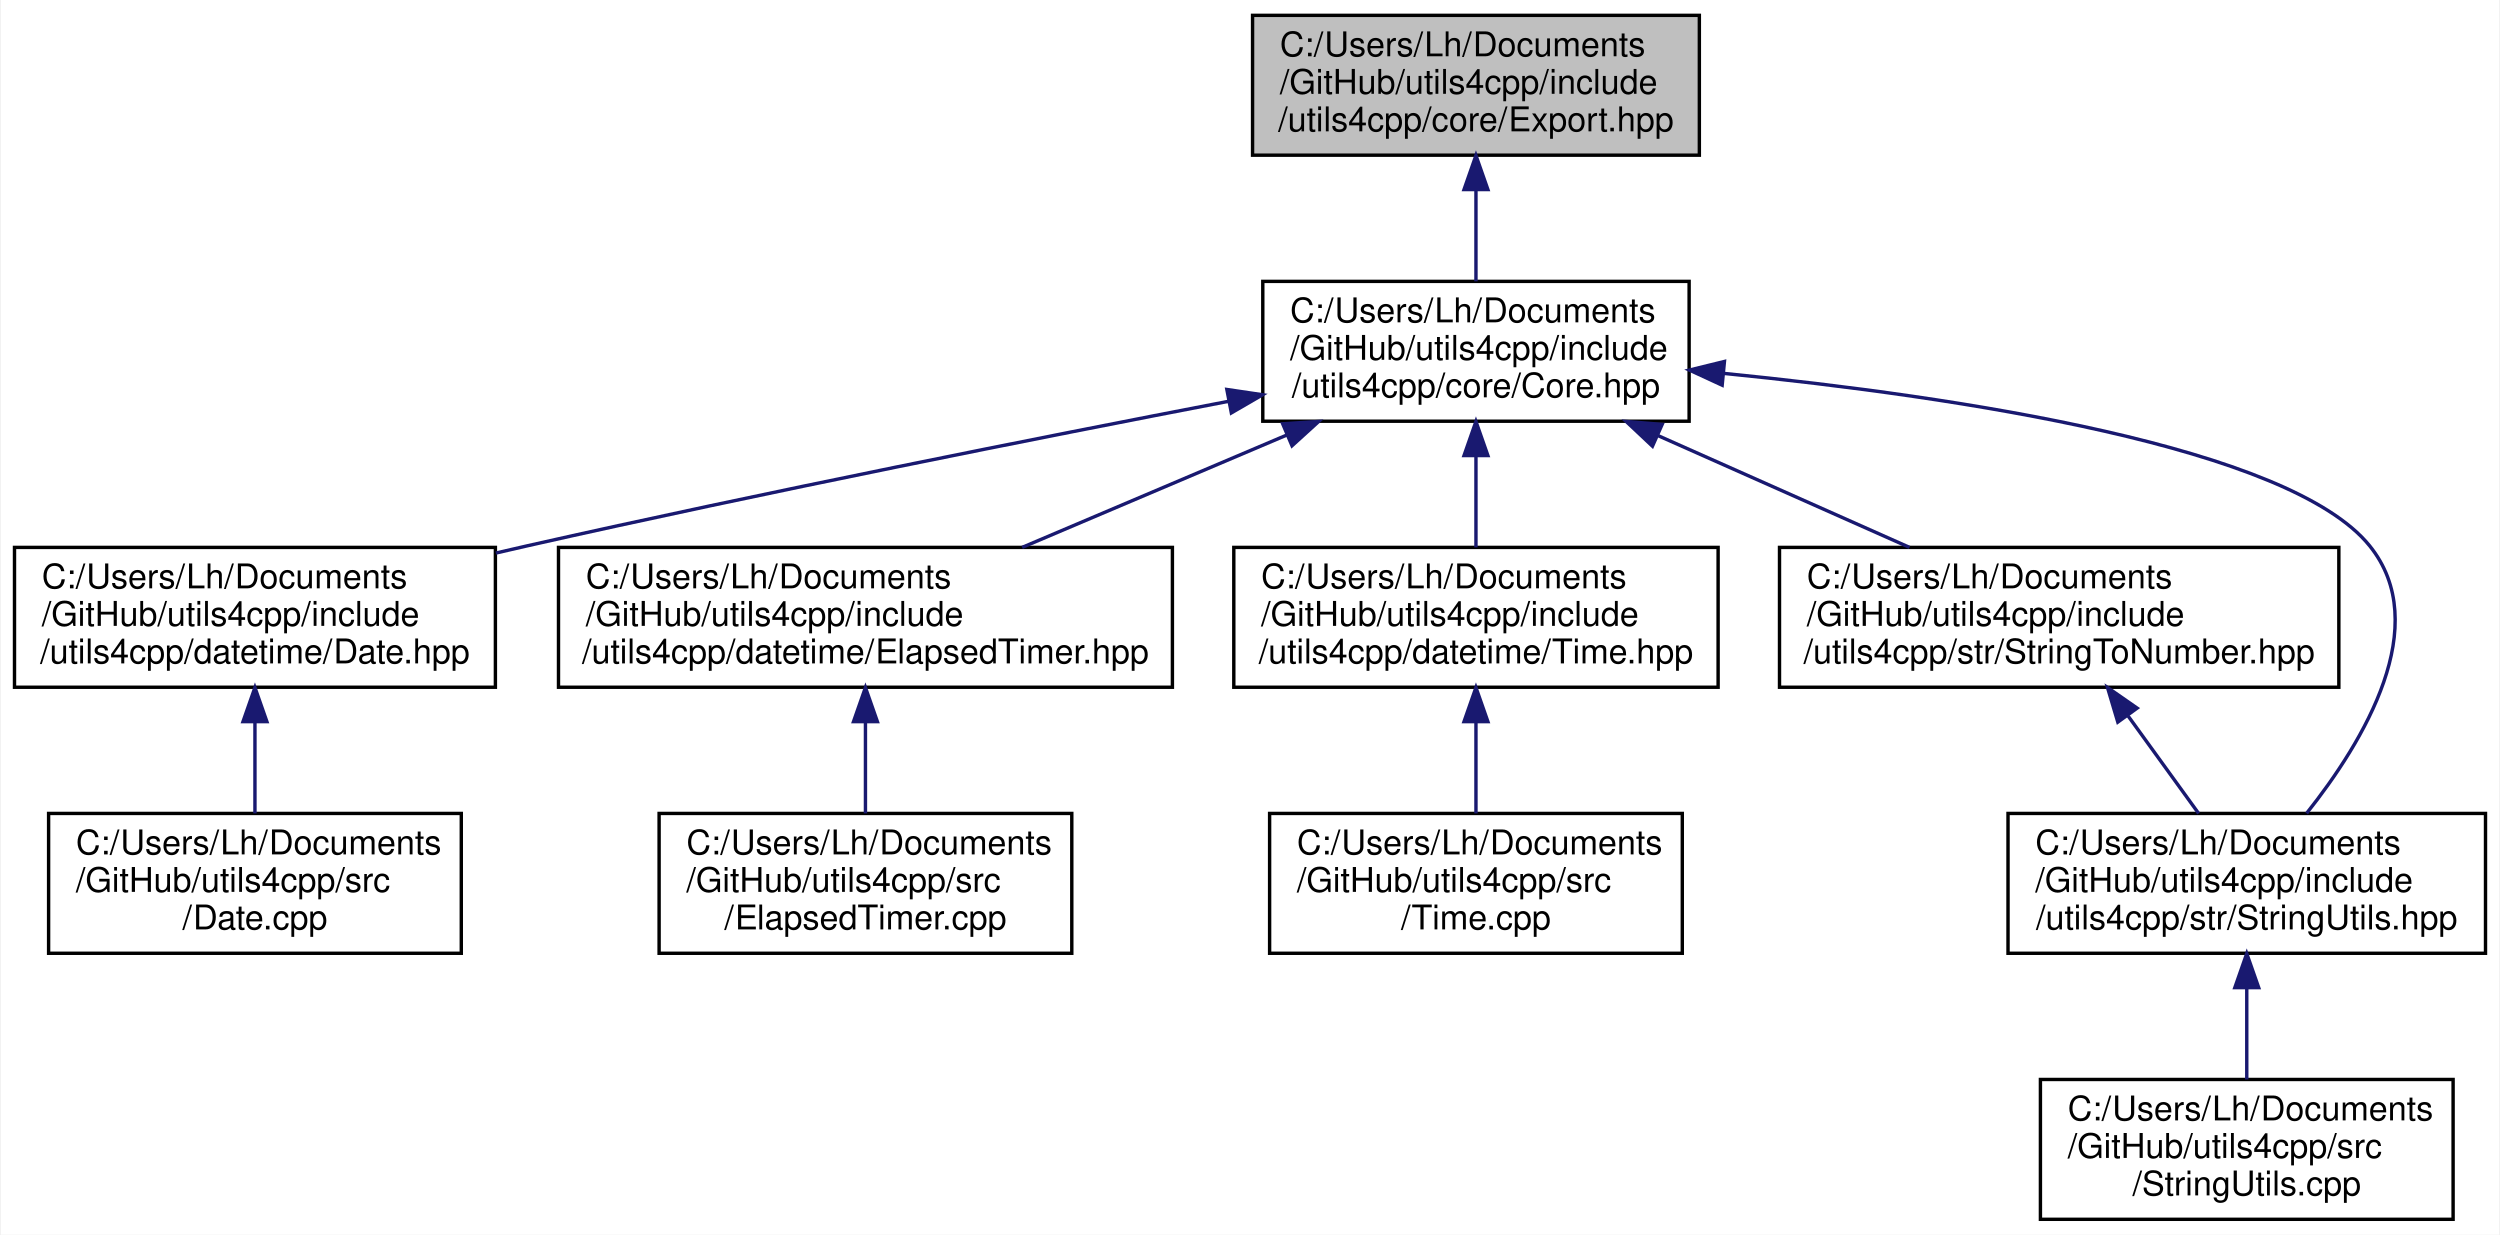
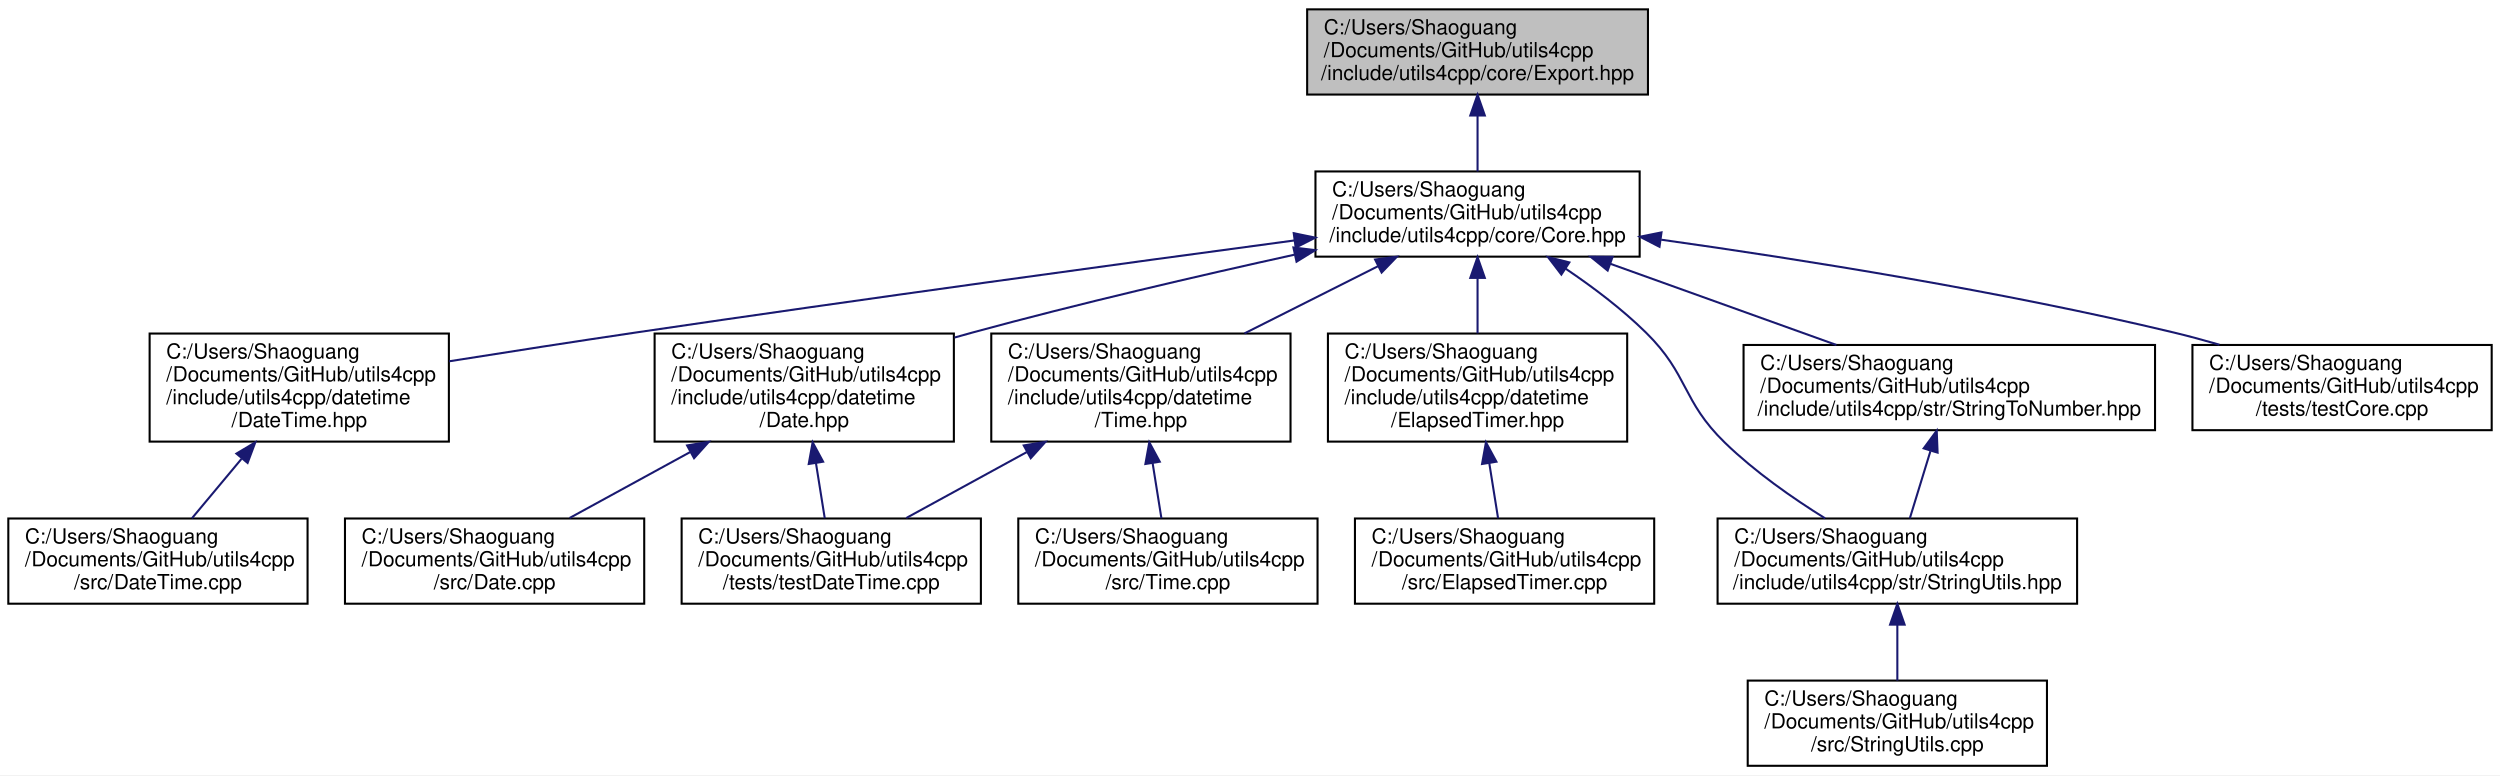
- <svg xmlns="http://www.w3.org/2000/svg" xmlns:xlink="http://www.w3.org/1999/xlink" width="733pt" height="362pt" viewBox="0.00 0.00 732.50 362.00">
-   <g id="graph0" class="graph" transform="scale(1 1) rotate(0) translate(4 358)">
-     <polygon fill="white" stroke="none" points="-4,4 -4,-358 728.5,-358 728.5,4 -4,4" />
+ <svg xmlns="http://www.w3.org/2000/svg" xmlns:xlink="http://www.w3.org/1999/xlink" width="1203pt" height="373pt" viewBox="0.00 0.00 1203.00 373.00">
+   <g id="graph0" class="graph" transform="scale(1 1) rotate(0) translate(4 369)">
+     <polygon fill="white" stroke="none" points="-4,4 -4,-369 1199,-369 1199,4 -4,4" />
    <g id="node1" class="node">
      <g id="a_node1">
        <a xlink:title=" ">
-           <polygon fill="#bfbfbf" stroke="black" points="363,-312.5 363,-353.5 494,-353.5 494,-312.5 363,-312.5" />
-           <text text-anchor="start" x="371" y="-341.5" font-family="Helvetica,sans-Serif" font-size="10.00">C:/Users/Lh/Documents</text>
-           <text text-anchor="start" x="371" y="-330.5" font-family="Helvetica,sans-Serif" font-size="10.00">/GitHub/utils4cpp/include</text>
-           <text text-anchor="middle" x="428.5" y="-319.5" font-family="Helvetica,sans-Serif" font-size="10.00">/utils4cpp/core/Export.hpp</text>
+           <polygon fill="#bfbfbf" stroke="black" points="625,-323.5 625,-364.5 789,-364.5 789,-323.5 625,-323.5" />
+           <text text-anchor="start" x="633" y="-352.5" font-family="Helvetica,sans-Serif" font-size="10.00">C:/Users/Shaoguang</text>
+           <text text-anchor="start" x="633" y="-341.5" font-family="Helvetica,sans-Serif" font-size="10.00">/Documents/GitHub/utils4cpp</text>
+           <text text-anchor="middle" x="707" y="-330.5" font-family="Helvetica,sans-Serif" font-size="10.00">/include/utils4cpp/core/Export.hpp</text>
        </a>
      </g>
    </g>
    <g id="node2" class="node">
      <g id="a_node2">
        <a xlink:href="_core_8hpp.html" target="_top" xlink:title=" ">
-           <polygon fill="white" stroke="black" points="366,-234.5 366,-275.5 491,-275.5 491,-234.5 366,-234.5" />
-           <text text-anchor="start" x="374" y="-263.5" font-family="Helvetica,sans-Serif" font-size="10.00">C:/Users/Lh/Documents</text>
-           <text text-anchor="start" x="374" y="-252.5" font-family="Helvetica,sans-Serif" font-size="10.00">/GitHub/utils4cpp/include</text>
-           <text text-anchor="middle" x="428.5" y="-241.5" font-family="Helvetica,sans-Serif" font-size="10.00">/utils4cpp/core/Core.hpp</text>
+           <polygon fill="white" stroke="black" points="629,-245.5 629,-286.5 785,-286.5 785,-245.5 629,-245.5" />
+           <text text-anchor="start" x="637" y="-274.5" font-family="Helvetica,sans-Serif" font-size="10.00">C:/Users/Shaoguang</text>
+           <text text-anchor="start" x="637" y="-263.5" font-family="Helvetica,sans-Serif" font-size="10.00">/Documents/GitHub/utils4cpp</text>
+           <text text-anchor="middle" x="707" y="-252.5" font-family="Helvetica,sans-Serif" font-size="10.00">/include/utils4cpp/core/Core.hpp</text>
        </a>
      </g>
    </g>
    <g id="edge1" class="edge">
-       <path fill="none" stroke="midnightblue" d="M428.5,-302.297C428.5,-293.301 428.5,-283.653 428.5,-275.506" />
-       <polygon fill="midnightblue" stroke="midnightblue" points="425,-302.428 428.5,-312.428 432,-302.428 425,-302.428" />
+       <path fill="none" stroke="midnightblue" d="M707,-313.297C707,-304.301 707,-294.653 707,-286.506" />
+       <polygon fill="midnightblue" stroke="midnightblue" points="703.5,-313.428 707,-323.428 710.5,-313.428 703.5,-313.428" />
    </g>
    <g id="node3" class="node">
      <g id="a_node3">
        <a xlink:href="_date_8hpp.html" target="_top" xlink:title=" ">
-           <polygon fill="white" stroke="black" points="0,-156.5 0,-197.5 141,-197.5 141,-156.5 0,-156.5" />
-           <text text-anchor="start" x="8" y="-185.5" font-family="Helvetica,sans-Serif" font-size="10.00">C:/Users/Lh/Documents</text>
-           <text text-anchor="start" x="8" y="-174.5" font-family="Helvetica,sans-Serif" font-size="10.00">/GitHub/utils4cpp/include</text>
-           <text text-anchor="middle" x="70.5" y="-163.5" font-family="Helvetica,sans-Serif" font-size="10.00">/utils4cpp/datetime/Date.hpp</text>
+           <polygon fill="white" stroke="black" points="311,-156.5 311,-208.5 455,-208.5 455,-156.5 311,-156.5" />
+           <text text-anchor="start" x="319" y="-196.5" font-family="Helvetica,sans-Serif" font-size="10.00">C:/Users/Shaoguang</text>
+           <text text-anchor="start" x="319" y="-185.5" font-family="Helvetica,sans-Serif" font-size="10.00">/Documents/GitHub/utils4cpp</text>
+           <text text-anchor="start" x="319" y="-174.5" font-family="Helvetica,sans-Serif" font-size="10.00">/include/utils4cpp/datetime</text>
+           <text text-anchor="middle" x="383" y="-163.5" font-family="Helvetica,sans-Serif" font-size="10.00">/Date.hpp</text>
        </a>
      </g>
    </g>
    <g id="edge2" class="edge">
-       <path fill="none" stroke="midnightblue" d="M356.079,-240.362C299.862,-229.547 220.045,-213.689 150.5,-198 147.428,-197.307 144.292,-196.585 141.128,-195.845" />
-       <polygon fill="midnightblue" stroke="midnightblue" points="355.462,-243.808 365.943,-242.255 356.781,-236.933 355.462,-243.808" />
-     </g>
-     <g id="node5" class="node">
-       <g id="a_node5">
+       <path fill="none" stroke="midnightblue" d="M618.905,-246.446C572.583,-236.25 514.982,-222.877 464,-209 461.155,-208.226 458.26,-207.417 455.34,-206.583" />
+       <polygon fill="midnightblue" stroke="midnightblue" points="618.395,-249.917 628.912,-248.638 619.892,-243.079 618.395,-249.917" />
+     </g>
+     <g id="node6" class="node">
+       <g id="a_node6">
+         <a xlink:href="_date_time_8hpp.html" target="_top" xlink:title=" ">
+           <polygon fill="white" stroke="black" points="68,-156.5 68,-208.5 212,-208.5 212,-156.5 68,-156.5" />
+           <text text-anchor="start" x="76" y="-196.5" font-family="Helvetica,sans-Serif" font-size="10.00">C:/Users/Shaoguang</text>
+           <text text-anchor="start" x="76" y="-185.5" font-family="Helvetica,sans-Serif" font-size="10.00">/Documents/GitHub/utils4cpp</text>
+           <text text-anchor="start" x="76" y="-174.5" font-family="Helvetica,sans-Serif" font-size="10.00">/include/utils4cpp/datetime</text>
+           <text text-anchor="middle" x="140" y="-163.5" font-family="Helvetica,sans-Serif" font-size="10.00">/DateTime.hpp</text>
+         </a>
+       </g>
+     </g>
+     <g id="edge5" class="edge">
+       <path fill="none" stroke="midnightblue" d="M618.88,-253.299C536.794,-242.285 411.031,-225.118 302,-209 272.567,-204.649 240.17,-199.601 212.132,-195.15" />
+       <polygon fill="midnightblue" stroke="midnightblue" points="618.543,-256.785 628.919,-254.645 619.473,-249.847 618.543,-256.785" />
+     </g>
+     <g id="node8" class="node">
+       <g id="a_node8">
        <a xlink:href="_elapsed_timer_8hpp.html" target="_top" xlink:title=" ">
-           <polygon fill="white" stroke="black" points="159.5,-156.5 159.5,-197.5 339.5,-197.5 339.5,-156.5 159.5,-156.5" />
-           <text text-anchor="start" x="167.5" y="-185.5" font-family="Helvetica,sans-Serif" font-size="10.00">C:/Users/Lh/Documents</text>
-           <text text-anchor="start" x="167.5" y="-174.5" font-family="Helvetica,sans-Serif" font-size="10.00">/GitHub/utils4cpp/include</text>
-           <text text-anchor="middle" x="249.5" y="-163.5" font-family="Helvetica,sans-Serif" font-size="10.00">/utils4cpp/datetime/ElapsedTimer.hpp</text>
-         </a>
-       </g>
-     </g>
-     <g id="edge4" class="edge">
-       <path fill="none" stroke="midnightblue" d="M373.078,-230.469C348.167,-219.892 319.115,-207.557 295.441,-197.506" />
-       <polygon fill="midnightblue" stroke="midnightblue" points="371.83,-233.742 382.403,-234.428 374.566,-227.298 371.83,-233.742" />
-     </g>
-     <g id="node7" class="node">
-       <g id="a_node7">
-         <a xlink:href="_time_8hpp.html" target="_top" xlink:title=" ">
-           <polygon fill="white" stroke="black" points="357.5,-156.5 357.5,-197.5 499.5,-197.5 499.5,-156.5 357.5,-156.5" />
-           <text text-anchor="start" x="365.5" y="-185.5" font-family="Helvetica,sans-Serif" font-size="10.00">C:/Users/Lh/Documents</text>
-           <text text-anchor="start" x="365.5" y="-174.5" font-family="Helvetica,sans-Serif" font-size="10.00">/GitHub/utils4cpp/include</text>
-           <text text-anchor="middle" x="428.5" y="-163.5" font-family="Helvetica,sans-Serif" font-size="10.00">/utils4cpp/datetime/Time.hpp</text>
-         </a>
-       </g>
-     </g>
-     <g id="edge6" class="edge">
-       <path fill="none" stroke="midnightblue" d="M428.5,-224.297C428.5,-215.301 428.5,-205.653 428.5,-197.506" />
-       <polygon fill="midnightblue" stroke="midnightblue" points="425,-224.428 428.5,-234.428 432,-224.428 425,-224.428" />
-     </g>
-     <g id="node9" class="node">
-       <g id="a_node9">
-         <a xlink:href="_string_to_number_8hpp.html" target="_top" xlink:title=" ">
-           <polygon fill="white" stroke="black" points="517.5,-156.5 517.5,-197.5 681.5,-197.5 681.5,-156.5 517.5,-156.5" />
-           <text text-anchor="start" x="525.5" y="-185.5" font-family="Helvetica,sans-Serif" font-size="10.00">C:/Users/Lh/Documents</text>
-           <text text-anchor="start" x="525.5" y="-174.5" font-family="Helvetica,sans-Serif" font-size="10.00">/GitHub/utils4cpp/include</text>
-           <text text-anchor="middle" x="599.5" y="-163.5" font-family="Helvetica,sans-Serif" font-size="10.00">/utils4cpp/str/StringToNumber.hpp</text>
-         </a>
-       </g>
-     </g>
-     <g id="edge8" class="edge">
-       <path fill="none" stroke="midnightblue" d="M481.76,-230.329C505.487,-219.783 533.096,-207.513 555.612,-197.506" />
-       <polygon fill="midnightblue" stroke="midnightblue" points="480.253,-227.168 472.537,-234.428 483.096,-233.565 480.253,-227.168" />
+           <polygon fill="white" stroke="black" points="635,-156.5 635,-208.5 779,-208.5 779,-156.5 635,-156.5" />
+           <text text-anchor="start" x="643" y="-196.5" font-family="Helvetica,sans-Serif" font-size="10.00">C:/Users/Shaoguang</text>
+           <text text-anchor="start" x="643" y="-185.5" font-family="Helvetica,sans-Serif" font-size="10.00">/Documents/GitHub/utils4cpp</text>
+           <text text-anchor="start" x="643" y="-174.5" font-family="Helvetica,sans-Serif" font-size="10.00">/include/utils4cpp/datetime</text>
+           <text text-anchor="middle" x="707" y="-163.5" font-family="Helvetica,sans-Serif" font-size="10.00">/ElapsedTimer.hpp</text>
+         </a>
+       </g>
+     </g>
+     <g id="edge7" class="edge">
+       <path fill="none" stroke="midnightblue" d="M707,-235.121C707,-226.413 707,-216.989 707,-208.607" />
+       <polygon fill="midnightblue" stroke="midnightblue" points="703.5,-235.271 707,-245.271 710.5,-235.271 703.5,-235.271" />
    </g>
    <g id="node10" class="node">
      <g id="a_node10">
+         <a xlink:href="_time_8hpp.html" target="_top" xlink:title=" ">
+           <polygon fill="white" stroke="black" points="473,-156.5 473,-208.5 617,-208.5 617,-156.5 473,-156.5" />
+           <text text-anchor="start" x="481" y="-196.5" font-family="Helvetica,sans-Serif" font-size="10.00">C:/Users/Shaoguang</text>
+           <text text-anchor="start" x="481" y="-185.5" font-family="Helvetica,sans-Serif" font-size="10.00">/Documents/GitHub/utils4cpp</text>
+           <text text-anchor="start" x="481" y="-174.5" font-family="Helvetica,sans-Serif" font-size="10.00">/include/utils4cpp/datetime</text>
+           <text text-anchor="middle" x="545" y="-163.5" font-family="Helvetica,sans-Serif" font-size="10.00">/Time.hpp</text>
+         </a>
+       </g>
+     </g>
+     <g id="edge9" class="edge">
+       <path fill="none" stroke="midnightblue" d="M659.151,-240.928C638.9,-230.74 615.308,-218.871 594.845,-208.576" />
+       <polygon fill="midnightblue" stroke="midnightblue" points="657.691,-244.111 668.197,-245.479 660.837,-237.858 657.691,-244.111" />
+     </g>
+     <g id="node12" class="node">
+       <g id="a_node12">
+         <a xlink:href="_string_to_number_8hpp.html" target="_top" xlink:title=" ">
+           <polygon fill="white" stroke="black" points="835,-162 835,-203 1033,-203 1033,-162 835,-162" />
+           <text text-anchor="start" x="843" y="-191" font-family="Helvetica,sans-Serif" font-size="10.00">C:/Users/Shaoguang</text>
+           <text text-anchor="start" x="843" y="-180" font-family="Helvetica,sans-Serif" font-size="10.00">/Documents/GitHub/utils4cpp</text>
+           <text text-anchor="middle" x="934" y="-169" font-family="Helvetica,sans-Serif" font-size="10.00">/include/utils4cpp/str/StringToNumber.hpp</text>
+         </a>
+       </g>
+     </g>
+     <g id="edge12" class="edge">
+       <path fill="none" stroke="midnightblue" d="M770.831,-242.083C805.126,-229.77 846.957,-214.751 879.679,-203.003" />
+       <polygon fill="midnightblue" stroke="midnightblue" points="769.601,-238.805 761.372,-245.479 771.967,-245.394 769.601,-238.805" />
+     </g>
+     <g id="node13" class="node">
+       <g id="a_node13">
        <a xlink:href="_string_utils_8hpp.html" target="_top" xlink:title=" ">
-           <polygon fill="white" stroke="black" points="584.5,-78.5 584.5,-119.5 724.5,-119.5 724.5,-78.5 584.5,-78.5" />
-           <text text-anchor="start" x="592.5" y="-107.5" font-family="Helvetica,sans-Serif" font-size="10.00">C:/Users/Lh/Documents</text>
-           <text text-anchor="start" x="592.5" y="-96.5" font-family="Helvetica,sans-Serif" font-size="10.00">/GitHub/utils4cpp/include</text>
-           <text text-anchor="middle" x="654.5" y="-85.5" font-family="Helvetica,sans-Serif" font-size="10.00">/utils4cpp/str/StringUtils.hpp</text>
-         </a>
-       </g>
-     </g>
-     <g id="edge11" class="edge">
-       <path fill="none" stroke="midnightblue" d="M501.056,-248.534C570.167,-241.64 667.046,-226.997 690.5,-198 709.308,-174.747 688.916,-140.757 672.042,-119.531" />
-       <polygon fill="midnightblue" stroke="midnightblue" points="500.691,-245.053 491.073,-249.495 501.362,-252.02 500.691,-245.053" />
+           <polygon fill="white" stroke="black" points="822.5,-78.5 822.5,-119.5 995.5,-119.5 995.5,-78.5 822.5,-78.5" />
+           <text text-anchor="start" x="830.5" y="-107.5" font-family="Helvetica,sans-Serif" font-size="10.00">C:/Users/Shaoguang</text>
+           <text text-anchor="start" x="830.5" y="-96.5" font-family="Helvetica,sans-Serif" font-size="10.00">/Documents/GitHub/utils4cpp</text>
+           <text text-anchor="middle" x="909" y="-85.5" font-family="Helvetica,sans-Serif" font-size="10.00">/include/utils4cpp/str/StringUtils.hpp</text>
+         </a>
+       </g>
+     </g>
+     <g id="edge15" class="edge">
+       <path fill="none" stroke="midnightblue" d="M749.349,-239.735C762.475,-230.884 776.499,-220.306 788,-209 808.67,-188.681 805.215,-176.201 826,-156 840.335,-142.068 858.54,-129.352 874.246,-119.571" />
+       <polygon fill="midnightblue" stroke="midnightblue" points="747.325,-236.877 740.889,-245.292 751.169,-242.727 747.325,-236.877" />
+     </g>
+     <g id="node15" class="node">
+       <g id="a_node15">
+         <a xlink:href="test_core_8cpp.html" target="_top" xlink:title=" ">
+           <polygon fill="white" stroke="black" points="1051,-162 1051,-203 1195,-203 1195,-162 1051,-162" />
+           <text text-anchor="start" x="1059" y="-191" font-family="Helvetica,sans-Serif" font-size="10.00">C:/Users/Shaoguang</text>
+           <text text-anchor="start" x="1059" y="-180" font-family="Helvetica,sans-Serif" font-size="10.00">/Documents/GitHub/utils4cpp</text>
+           <text text-anchor="middle" x="1123" y="-169" font-family="Helvetica,sans-Serif" font-size="10.00">/tests/testCore.cpp</text>
+         </a>
+       </g>
+     </g>
+     <g id="edge16" class="edge">
+       <path fill="none" stroke="midnightblue" d="M795.362,-253.658C863.301,-244.113 959.233,-228.844 1042,-209 1049.17,-207.281 1056.63,-205.261 1063.99,-203.123" />
+       <polygon fill="midnightblue" stroke="midnightblue" points="794.548,-250.238 785.126,-255.083 795.513,-257.171 794.548,-250.238" />
    </g>
    <g id="node4" class="node">
      <g id="a_node4">
        <a xlink:href="_date_8cpp.html" target="_top" xlink:title=" ">
-           <polygon fill="white" stroke="black" points="10,-78.5 10,-119.5 131,-119.5 131,-78.5 10,-78.5" />
-           <text text-anchor="start" x="18" y="-107.5" font-family="Helvetica,sans-Serif" font-size="10.00">C:/Users/Lh/Documents</text>
-           <text text-anchor="start" x="18" y="-96.5" font-family="Helvetica,sans-Serif" font-size="10.00">/GitHub/utils4cpp/src</text>
-           <text text-anchor="middle" x="70.5" y="-85.5" font-family="Helvetica,sans-Serif" font-size="10.00">/Date.cpp</text>
+           <polygon fill="white" stroke="black" points="162,-78.5 162,-119.5 306,-119.5 306,-78.5 162,-78.5" />
+           <text text-anchor="start" x="170" y="-107.5" font-family="Helvetica,sans-Serif" font-size="10.00">C:/Users/Shaoguang</text>
+           <text text-anchor="start" x="170" y="-96.5" font-family="Helvetica,sans-Serif" font-size="10.00">/Documents/GitHub/utils4cpp</text>
+           <text text-anchor="middle" x="234" y="-85.5" font-family="Helvetica,sans-Serif" font-size="10.00">/src/Date.cpp</text>
        </a>
      </g>
    </g>
    <g id="edge3" class="edge">
-       <path fill="none" stroke="midnightblue" d="M70.5,-146.297C70.5,-137.301 70.5,-127.653 70.5,-119.506" />
-       <polygon fill="midnightblue" stroke="midnightblue" points="67,-146.428 70.5,-156.428 74,-146.428 67,-146.428" />
-     </g>
-     <g id="node6" class="node">
-       <g id="a_node6">
+       <path fill="none" stroke="midnightblue" d="M328.053,-151.445C308.708,-140.864 287.47,-129.247 270.078,-119.734" />
+       <polygon fill="midnightblue" stroke="midnightblue" points="326.626,-154.654 337.079,-156.382 329.986,-148.513 326.626,-154.654" />
+     </g>
+     <g id="node5" class="node">
+       <g id="a_node5">
+         <a xlink:href="test_date_time_8cpp.html" target="_top" xlink:title=" ">
+           <polygon fill="white" stroke="black" points="324,-78.5 324,-119.5 468,-119.5 468,-78.5 324,-78.5" />
+           <text text-anchor="start" x="332" y="-107.5" font-family="Helvetica,sans-Serif" font-size="10.00">C:/Users/Shaoguang</text>
+           <text text-anchor="start" x="332" y="-96.5" font-family="Helvetica,sans-Serif" font-size="10.00">/Documents/GitHub/utils4cpp</text>
+           <text text-anchor="middle" x="396" y="-85.5" font-family="Helvetica,sans-Serif" font-size="10.00">/tests/testDateTime.cpp</text>
+         </a>
+       </g>
+     </g>
+     <g id="edge4" class="edge">
+       <path fill="none" stroke="midnightblue" d="M388.639,-146.147C390.089,-137.055 391.598,-127.597 392.869,-119.628" />
+       <polygon fill="midnightblue" stroke="midnightblue" points="385.161,-145.733 387.042,-156.16 392.074,-146.836 385.161,-145.733" />
+     </g>
+     <g id="node7" class="node">
+       <g id="a_node7">
+         <a xlink:href="_date_time_8cpp.html" target="_top" xlink:title=" ">
+           <polygon fill="white" stroke="black" points="0,-78.5 0,-119.5 144,-119.5 144,-78.5 0,-78.5" />
+           <text text-anchor="start" x="8" y="-107.5" font-family="Helvetica,sans-Serif" font-size="10.00">C:/Users/Shaoguang</text>
+           <text text-anchor="start" x="8" y="-96.5" font-family="Helvetica,sans-Serif" font-size="10.00">/Documents/GitHub/utils4cpp</text>
+           <text text-anchor="middle" x="72" y="-85.5" font-family="Helvetica,sans-Serif" font-size="10.00">/src/DateTime.cpp</text>
+         </a>
+       </g>
+     </g>
+     <g id="edge6" class="edge">
+       <path fill="none" stroke="midnightblue" d="M112.211,-148.194C104.112,-138.487 95.526,-128.197 88.377,-119.628" />
+       <polygon fill="midnightblue" stroke="midnightblue" points="109.763,-150.724 118.857,-156.16 115.138,-146.239 109.763,-150.724" />
+     </g>
+     <g id="node9" class="node">
+       <g id="a_node9">
        <a xlink:href="_elapsed_timer_8cpp.html" target="_top" xlink:title=" ">
-           <polygon fill="white" stroke="black" points="189,-78.5 189,-119.5 310,-119.5 310,-78.5 189,-78.5" />
-           <text text-anchor="start" x="197" y="-107.5" font-family="Helvetica,sans-Serif" font-size="10.00">C:/Users/Lh/Documents</text>
-           <text text-anchor="start" x="197" y="-96.5" font-family="Helvetica,sans-Serif" font-size="10.00">/GitHub/utils4cpp/src</text>
-           <text text-anchor="middle" x="249.5" y="-85.5" font-family="Helvetica,sans-Serif" font-size="10.00">/ElapsedTimer.cpp</text>
-         </a>
-       </g>
-     </g>
-     <g id="edge5" class="edge">
-       <path fill="none" stroke="midnightblue" d="M249.5,-146.297C249.5,-137.301 249.5,-127.653 249.5,-119.506" />
-       <polygon fill="midnightblue" stroke="midnightblue" points="246,-146.428 249.5,-156.428 253,-146.428 246,-146.428" />
-     </g>
-     <g id="node8" class="node">
-       <g id="a_node8">
-         <a xlink:href="_time_8cpp.html" target="_top" xlink:title=" ">
-           <polygon fill="white" stroke="black" points="368,-78.5 368,-119.5 489,-119.5 489,-78.5 368,-78.5" />
-           <text text-anchor="start" x="376" y="-107.5" font-family="Helvetica,sans-Serif" font-size="10.00">C:/Users/Lh/Documents</text>
-           <text text-anchor="start" x="376" y="-96.5" font-family="Helvetica,sans-Serif" font-size="10.00">/GitHub/utils4cpp/src</text>
-           <text text-anchor="middle" x="428.5" y="-85.5" font-family="Helvetica,sans-Serif" font-size="10.00">/Time.cpp</text>
-         </a>
-       </g>
-     </g>
-     <g id="edge7" class="edge">
-       <path fill="none" stroke="midnightblue" d="M428.5,-146.297C428.5,-137.301 428.5,-127.653 428.5,-119.506" />
-       <polygon fill="midnightblue" stroke="midnightblue" points="425,-146.428 428.5,-156.428 432,-146.428 425,-146.428" />
-     </g>
-     <g id="edge9" class="edge">
-       <path fill="none" stroke="midnightblue" d="M619.729,-148.048C626.591,-138.566 634.103,-128.185 640.384,-119.506" />
-       <polygon fill="midnightblue" stroke="midnightblue" points="616.691,-146.275 613.664,-156.428 622.362,-150.379 616.691,-146.275" />
+           <polygon fill="white" stroke="black" points="648,-78.5 648,-119.5 792,-119.5 792,-78.5 648,-78.5" />
+           <text text-anchor="start" x="656" y="-107.5" font-family="Helvetica,sans-Serif" font-size="10.00">C:/Users/Shaoguang</text>
+           <text text-anchor="start" x="656" y="-96.5" font-family="Helvetica,sans-Serif" font-size="10.00">/Documents/GitHub/utils4cpp</text>
+           <text text-anchor="middle" x="720" y="-85.5" font-family="Helvetica,sans-Serif" font-size="10.00">/src/ElapsedTimer.cpp</text>
+         </a>
+       </g>
+     </g>
+     <g id="edge8" class="edge">
+       <path fill="none" stroke="midnightblue" d="M712.639,-146.147C714.089,-137.055 715.598,-127.597 716.869,-119.628" />
+       <polygon fill="midnightblue" stroke="midnightblue" points="709.161,-145.733 711.042,-156.16 716.074,-146.836 709.161,-145.733" />
+     </g>
+     <g id="edge11" class="edge">
+       <path fill="none" stroke="midnightblue" d="M490.053,-151.445C470.708,-140.864 449.47,-129.247 432.078,-119.734" />
+       <polygon fill="midnightblue" stroke="midnightblue" points="488.626,-154.654 499.079,-156.382 491.986,-148.513 488.626,-154.654" />
    </g>
    <g id="node11" class="node">
      <g id="a_node11">
+         <a xlink:href="_time_8cpp.html" target="_top" xlink:title=" ">
+           <polygon fill="white" stroke="black" points="486,-78.5 486,-119.5 630,-119.5 630,-78.5 486,-78.5" />
+           <text text-anchor="start" x="494" y="-107.5" font-family="Helvetica,sans-Serif" font-size="10.00">C:/Users/Shaoguang</text>
+           <text text-anchor="start" x="494" y="-96.5" font-family="Helvetica,sans-Serif" font-size="10.00">/Documents/GitHub/utils4cpp</text>
+           <text text-anchor="middle" x="558" y="-85.5" font-family="Helvetica,sans-Serif" font-size="10.00">/src/Time.cpp</text>
+         </a>
+       </g>
+     </g>
+     <g id="edge10" class="edge">
+       <path fill="none" stroke="midnightblue" d="M550.639,-146.147C552.089,-137.055 553.598,-127.597 554.869,-119.628" />
+       <polygon fill="midnightblue" stroke="midnightblue" points="547.161,-145.733 549.042,-156.16 554.074,-146.836 547.161,-145.733" />
+     </g>
+     <g id="edge13" class="edge">
+       <path fill="none" stroke="midnightblue" d="M924.92,-151.898C921.616,-141.127 917.966,-129.23 914.996,-119.547" />
+       <polygon fill="midnightblue" stroke="midnightblue" points="921.669,-153.237 927.948,-161.771 928.362,-151.184 921.669,-153.237" />
+     </g>
+     <g id="node14" class="node">
+       <g id="a_node14">
        <a xlink:href="_string_utils_8cpp.html" target="_top" xlink:title=" ">
-           <polygon fill="white" stroke="black" points="594,-0.5 594,-41.5 715,-41.5 715,-0.5 594,-0.5" />
-           <text text-anchor="start" x="602" y="-29.5" font-family="Helvetica,sans-Serif" font-size="10.00">C:/Users/Lh/Documents</text>
-           <text text-anchor="start" x="602" y="-18.5" font-family="Helvetica,sans-Serif" font-size="10.00">/GitHub/utils4cpp/src</text>
-           <text text-anchor="middle" x="654.5" y="-7.5" font-family="Helvetica,sans-Serif" font-size="10.00">/StringUtils.cpp</text>
-         </a>
-       </g>
-     </g>
-     <g id="edge10" class="edge">
-       <path fill="none" stroke="midnightblue" d="M654.5,-68.296C654.5,-59.301 654.5,-49.653 654.5,-41.506" />
-       <polygon fill="midnightblue" stroke="midnightblue" points="651,-68.428 654.5,-78.428 658,-68.428 651,-68.428" />
+           <polygon fill="white" stroke="black" points="837,-0.5 837,-41.5 981,-41.5 981,-0.5 837,-0.5" />
+           <text text-anchor="start" x="845" y="-29.5" font-family="Helvetica,sans-Serif" font-size="10.00">C:/Users/Shaoguang</text>
+           <text text-anchor="start" x="845" y="-18.5" font-family="Helvetica,sans-Serif" font-size="10.00">/Documents/GitHub/utils4cpp</text>
+           <text text-anchor="middle" x="909" y="-7.5" font-family="Helvetica,sans-Serif" font-size="10.00">/src/StringUtils.cpp</text>
+         </a>
+       </g>
+     </g>
+     <g id="edge14" class="edge">
+       <path fill="none" stroke="midnightblue" d="M909,-68.296C909,-59.301 909,-49.653 909,-41.506" />
+       <polygon fill="midnightblue" stroke="midnightblue" points="905.5,-68.428 909,-78.428 912.5,-68.428 905.5,-68.428" />
    </g>
  </g>
</svg>
